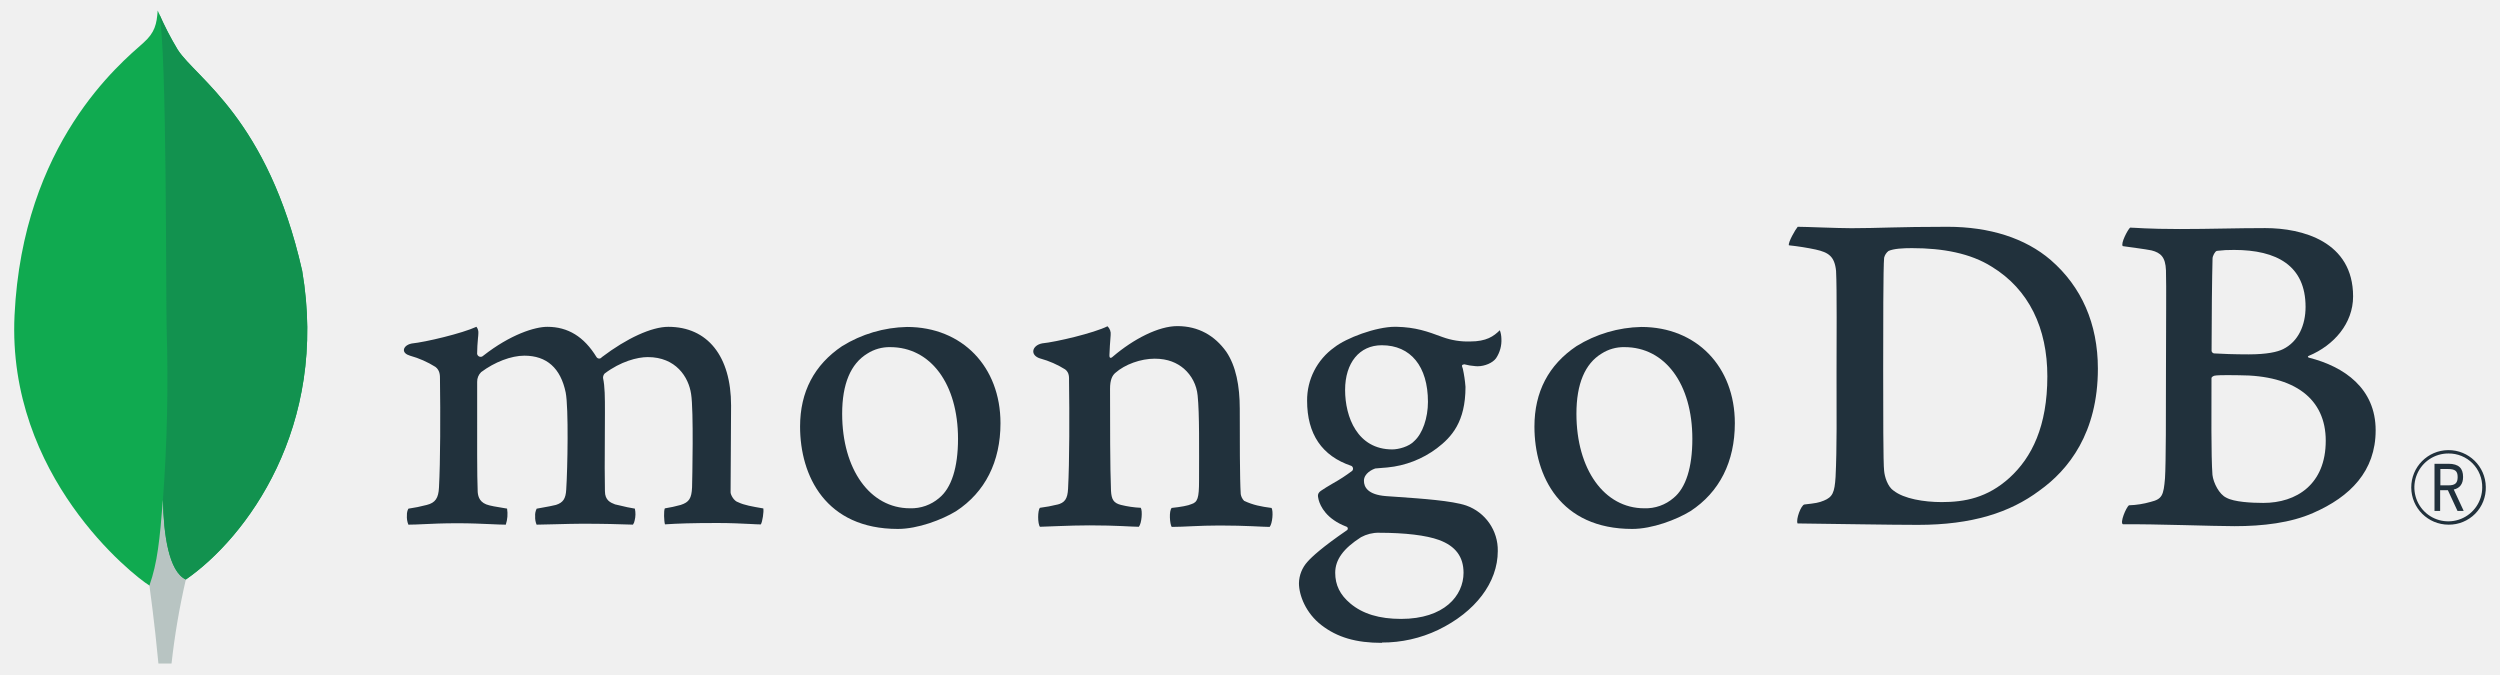
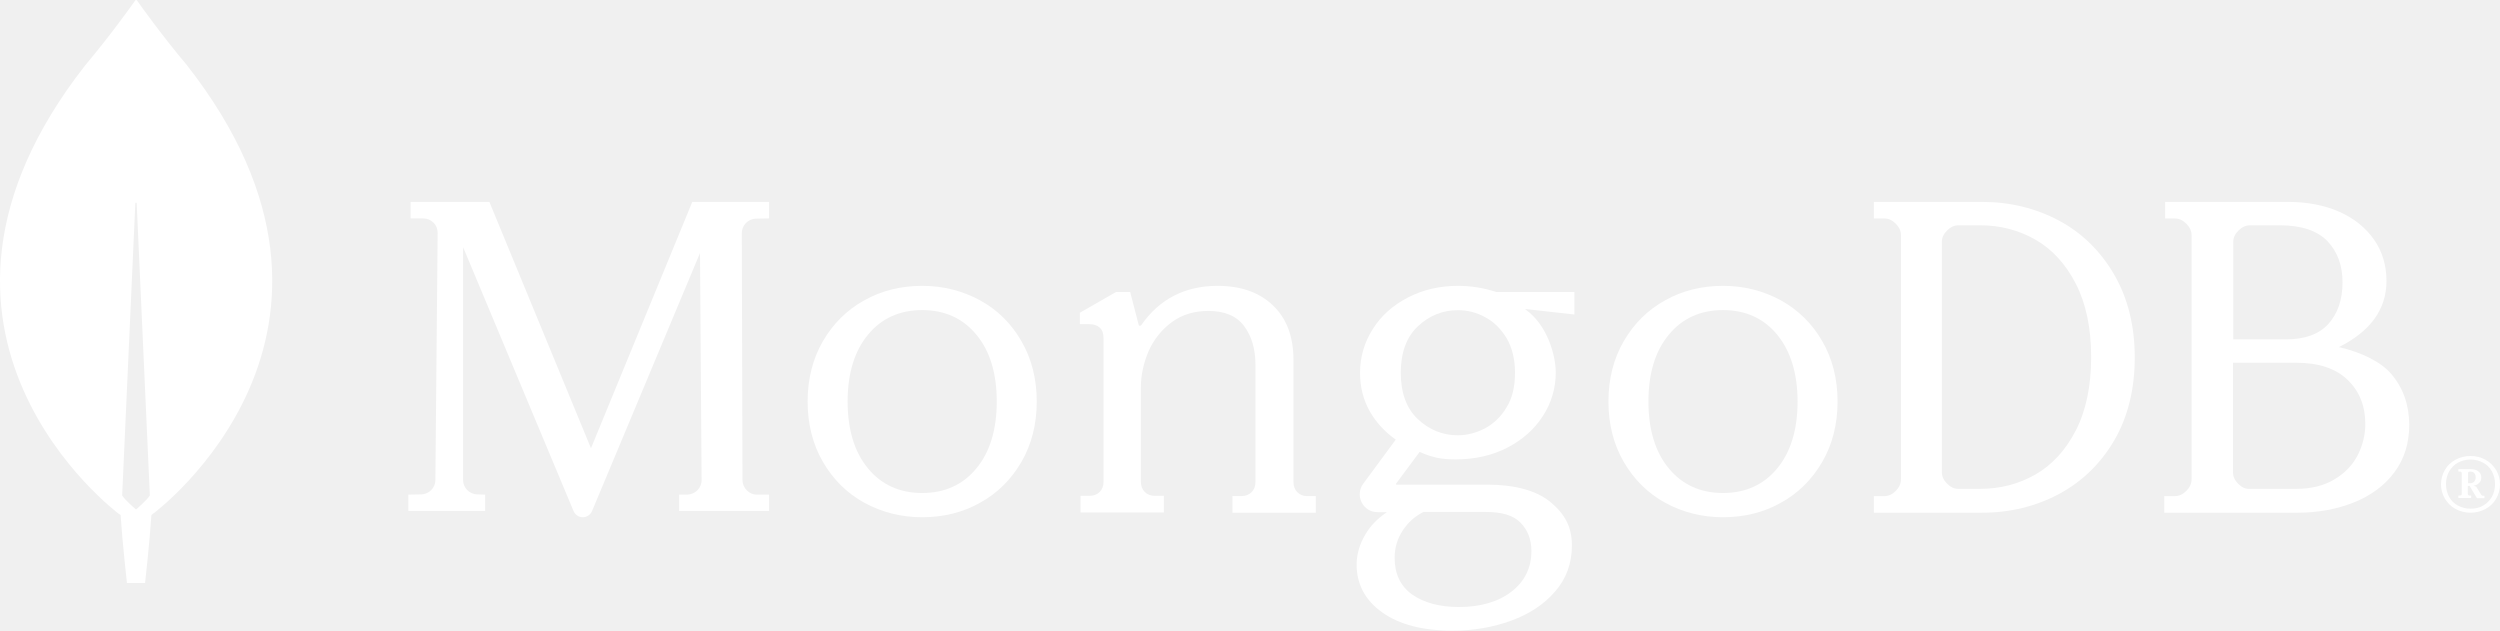
- <svg xmlns="http://www.w3.org/2000/svg" id="Layer_1" data-name="Layer 1" viewBox="0 0 1112.61 300">
-   <defs>
-     <style>.cls-1{fill:#10aa50;}.cls-2{fill:#b8c4c2;}.cls-3{fill:#12924f;}.cls-4{fill:#21313c;}</style>
-   </defs>
-   <path class="cls-1" d="M134.44,120.34C119.13,52.8,87.22,34.82,79.08,22.11a144.57,144.57,0,0,1-8.9-17.42c-.43,6-1.22,9.78-6.32,14.33C53.62,28.15,10.13,63.59,6.47,140.33c-3.41,71.55,52.6,115.67,60,120.23,5.69,2.8,12.62.06,16-2.51,27-18.53,63.89-67.93,52-137.71" />
-   <path class="cls-2" d="M72.5,222.46c-1.41,17.71-2.42,28-6,38.12,0,0,2.35,16.86,4,34.72h5.84a324.73,324.73,0,0,1,6.37-37.39C75.15,254.19,72.79,238,72.5,222.46Z" />
-   <path class="cls-3" d="M82.7,257.92h0c-7.64-3.53-9.85-20.06-10.19-35.46a725.83,725.83,0,0,0,1.65-76.35c-.4-13.36.19-123.74-3.29-139.9A134.29,134.29,0,0,0,79.08,22.1c8.14,12.72,40.06,30.7,55.36,98.24C146.36,190,109.67,239.27,82.7,257.92Z" />
-   <path class="cls-4" d="M1089.7,233.5a16.59,16.59,0,1,1,16.59-16.82,16.38,16.38,0,0,1-16.59,16.82m0-31.68a15.1,15.1,0,1,0,15,15.14,14.85,14.85,0,0,0-15-15.14m4,25.58-4.28-9.23h-3.45v9.23h-2.51v-21h6.19c4.61,0,6.53,2,6.53,5.87,0,3.08-1.45,5-4.15,5.59l4.42,9.51ZM1086.07,216h3.63c2.94,0,4.06-1,4.06-3.68s-1.07-3.59-4.38-3.59h-3.31Z" />
-   <path class="cls-4" d="M842.79,218.38c4.49,3.59,13.46,5.07,21.37,5.07,10.25,0,20.3-1.9,30.12-10.77,10-9.09,16.88-23,16.88-45.21,0-21.34-8.12-38.66-24.78-48.8-9.4-5.91-21.58-8.24-35.47-8.24-4,0-8.12.21-10.46,1.27a5.49,5.49,0,0,0-1.93,3c-.42,3.8-.42,32.74-.42,49.85,0,17.54,0,42,.42,45,.22,2.54,1.5,7,4.27,8.87M800.15,100.93c3.63,0,17.43.63,23.85.63,12,0,20.29-.63,42.72-.63,18.8,0,34.62,5.07,45.93,14.78,13.68,11.84,21,28.31,21,48.38,0,28.52-13,45-26.07,54.29-13,9.72-29.91,15.21-54,15.21-12.82,0-34.83-.42-53.2-.63H800c-.86-1.69,1.57-8.28,3.07-8.45,5-.56,6.32-.76,8.62-1.71,3.88-1.59,4.79-3.57,5.22-10.54.64-13.1.43-28.73.43-46.48,0-12.67.21-37.39-.21-45.21-.65-6.54-3.41-8.23-9-9.5a116.24,116.24,0,0,0-12-1.9c-.42-1.27,2.86-7,3.93-8.24" />
-   <path class="cls-4" d="M986.6,111.65c-.85.21-1.92,2.33-1.92,3.38-.22,7.61-.43,27.46-.43,41.19a1.36,1.36,0,0,0,1.07,1.06c2.77.21,9.61.43,15.38.43,8.12,0,12.82-1.06,15.38-2.33,6.84-3.38,10-10.78,10-18.8,0-18.38-12.82-25.35-31.83-25.35a57.35,57.35,0,0,0-7.69.42m48.5,84.5c0-18.59-13.68-29.15-38.68-29.15-1.06,0-9-.21-10.89.21-.64.21-1.28.63-1.28,1.06,0,13.31-.22,34.64.43,43.09.43,3.59,3,8.66,6.19,10.14,3.42,1.9,11.11,2.32,16.45,2.32,14.74,0,27.78-8.23,27.78-27.67M948,101.3c1.93,0,7.61.63,22.14.63,13.67,0,24.78-.42,38-.42,16.45,0,39.09,5.92,39.09,30.42,0,12-8.54,21.76-19.65,26.41-.64.21-.64.63,0,.84,15.81,4,29.69,13.73,29.69,32.32,0,18.17-11.32,29.58-27.77,36.76-10,4.44-22.43,5.91-35,5.91-9.61,0-35.37-1-49.69-.84-1.5-.63,1.37-7.4,2.65-8.45a39.38,39.38,0,0,0,9.69-1.52c5.12-1.26,5.73-2.91,6.37-10.52.43-6.55.43-30,.43-46.69,0-22.82.22-38.23,0-45.84-.21-5.91-2.35-7.82-6.41-8.87-3.2-.64-8.54-1.27-12.81-1.9-1.07-1.06,2.22-7.4,3.28-8.24" />
-   <path class="cls-4" d="M181.75,233.5a9.26,9.26,0,0,1-.65-4.27,5.43,5.43,0,0,1,.65-2.85,72.58,72.58,0,0,0,8.2-1.67c3.78-.94,5.2-3,5.42-7.82.62-11.39.66-32.76.44-47.78v-.44c0-1.62,0-3.82-2-5.37a42.94,42.94,0,0,0-11.33-5c-1.79-.53-2.78-1.47-2.73-2.57s1.18-2.4,3.51-2.86c6.19-.63,22.41-4.5,28.78-7.44a4.22,4.22,0,0,1,.85,3c0,.66-.1,1.36-.17,2.08-.18,2.12-.38,4.53-.38,6.93a1.58,1.58,0,0,0,2.68.91c12.13-9.51,23-12.9,28.57-12.9,9.17,0,16.31,4.38,21.84,13.4a1.47,1.47,0,0,0,1.24.73,1.42,1.42,0,0,0,1.16-.62c11.15-8.46,22.2-13.51,29.6-13.51,17.48,0,27.93,13.09,27.93,35,0,6.3-.06,14.29-.12,21.74-.05,6.54-.1,12.67-.1,16.91,0,1,1.38,3.88,3.45,4.45,2.56,1.25,6.25,1.89,10.92,2.69l.18,0c.35,1.26-.39,6.15-1.1,7.15-1.16,0-2.76-.1-4.76-.2-3.63-.18-8.61-.43-14.4-.43-11.62,0-17.69.22-23.49.6-.44-1.45-.59-6.13-.06-7.11A61.55,61.55,0,0,0,303,224.7c3.7-1.22,4.77-2.9,5-7.81.09-3.49.76-34.24-.43-41.54-1.1-7.57-6.8-16.43-19.27-16.43-4.63,0-12.1,1.93-19.22,7.33a2.8,2.8,0,0,0-.7,1.81v.15c.84,3.94.84,8.54.84,15.49,0,4,0,8.17-.05,12.34-.05,8.48-.09,16.48.05,22.53,0,4.12,2.49,5.11,4.5,5.9,1.09.24,1.95.45,2.82.65,1.67.41,3.41.83,6,1.24a11.49,11.49,0,0,1-.1,5.32,4.26,4.26,0,0,1-.75,1.81c-6.46-.22-13.09-.41-22.66-.41-2.9,0-7.63.12-11.81.23-3.39.09-6.59.18-8.41.19a8.24,8.24,0,0,1-.64-3.68,6.38,6.38,0,0,1,.67-3.44l2.57-.47c2.24-.4,4.18-.74,6-1.2,3.16-1,4.35-2.72,4.58-6.75.62-9.4,1.1-36.49-.23-43.27-2.26-10.88-8.45-16.4-18.41-16.4-5.83,0-13.2,2.81-19.22,7.32a5.86,5.86,0,0,0-1.77,4.35c0,3.23,0,7.07,0,11.19,0,13.6-.09,30.53.24,37.85.2,2.26,1,4.94,5.23,5.92.93.27,2.53.53,4.39.84,1.07.18,2.24.37,3.45.59a15.16,15.16,0,0,1-.57,7.15c-1.86,0-4.15-.12-6.77-.23-4-.18-9-.4-14.65-.4-6.68,0-11.33.22-15.06.4-2.51.12-4.68.22-6.85.23" />
-   <path class="cls-4" d="M396.2,154.49A18.22,18.22,0,0,0,386,157.36c-7.42,4.51-11.2,13.52-11.2,26.76,0,24.78,12.41,42.09,30.18,42.09A19,19,0,0,0,418,221.6c5.46-4.45,8.36-13.55,8.36-26.29,0-24.41-12.13-40.82-30.18-40.82m3.42,80.91c-32.1,0-43.53-23.55-43.53-45.58,0-15.39,6.29-27.42,18.7-35.77a57.11,57.11,0,0,1,28.89-8.54c24.49,0,41.6,17.61,41.6,42.84,0,17.14-6.83,30.68-19.76,39.14-6.21,3.8-17,7.91-25.9,7.91" />
-   <path class="cls-4" d="M723,154.49a18.17,18.17,0,0,0-10.22,2.87c-7.42,4.51-11.2,13.52-11.2,26.76,0,24.78,12.41,42.09,30.18,42.09a19,19,0,0,0,13.06-4.61c5.46-4.45,8.35-13.55,8.35-26.29,0-24.41-12.12-40.82-30.17-40.82m3.42,80.91c-32.1,0-43.53-23.55-43.53-45.57,0-15.41,6.29-27.43,18.71-35.78a57,57,0,0,1,28.88-8.54c24.49,0,41.6,17.62,41.6,42.83,0,17.16-6.83,30.69-19.76,39.14-6.21,3.81-17,7.92-25.9,7.92" />
-   <path class="cls-4" d="M614.92,153.65c-9.89,0-16.29,7.81-16.29,19.9s5.51,26.46,21,26.46c2.66,0,7.48-1.18,9.87-3.81,3.6-3.31,6-10.15,6-17.37,0-15.77-7.68-25.18-20.53-25.18m-1.28,83.44a16.29,16.29,0,0,0-8,2c-7.83,5-11.46,10-11.46,15.81,0,5.44,2.11,9.77,6.65,13.61,5.5,4.66,12.92,6.93,22.67,6.93,19.19,0,27.79-10.32,27.79-20.54,0-7.12-3.57-11.89-10.92-14.59-5.66-2.07-15.12-3.21-26.7-3.21m1.28,49c-11.52,0-19.82-2.43-26.91-7.89-6.9-5.32-10-13.22-10-18.68a14.61,14.61,0,0,1,3.78-9.5c2-2.28,6.65-6.55,17.4-13.94a.92.92,0,0,0,.56-.85.89.89,0,0,0-.68-.88c-8.85-3.39-11.52-9-12.33-12,0-.11,0-.28-.09-.47-.25-1.18-.49-2.3,1.12-3.45,1.24-.88,3.22-2.06,5.34-3.31a71.89,71.89,0,0,0,8.59-5.59,1.41,1.41,0,0,0-.36-2.2c-13.1-4.4-19.7-14.13-19.7-29a28.83,28.83,0,0,1,12.1-23.73c5.27-4.17,18.5-9.18,27.07-9.18h.5c8.81.21,13.78,2.06,20.66,4.6a32.84,32.84,0,0,0,12.22,1.94c7.29,0,10.48-2.31,13.22-5a11.47,11.47,0,0,1,.7,3.78,14.22,14.22,0,0,1-2.38,8.68c-1.49,2.07-5,3.57-8.21,3.57-.33,0-.65,0-1-.05a26.94,26.94,0,0,1-5-.83l-.82.29c-.26.38-.09.8.12,1.34a1.7,1.7,0,0,1,.12.33,58.52,58.52,0,0,1,1.19,8.1c0,15.55-6.13,22.32-12.76,27.34a43.56,43.56,0,0,1-22,8.52h0c-.17,0-1,.07-2.56.21-1,.09-2.3.21-2.49.21l-.19,0c-1.44.4-5.2,2.19-5.2,5.52,0,2.76,1.7,6.19,9.83,6.81l5.26.37c10.72.75,24.11,1.68,30.41,3.81a21.06,21.06,0,0,1,14.07,20.27c0,13.95-9.92,27.07-26.53,35.09a57.66,57.66,0,0,1-25.09,5.63" />
-   <path class="cls-4" d="M565.86,226.06c-4.7-.63-8.13-1.27-12.18-3.17a5.6,5.6,0,0,1-1.5-3c-.43-6.55-.43-25.56-.43-38,0-10.15-1.7-19-6-25.35-5.13-7.19-12.39-11.41-21.79-11.41-8.33,0-19.44,5.7-28.62,13.52-.22.21-1.63,1.55-1.6-.53s.35-6.3.55-9a4.63,4.63,0,0,0-1.4-3.92c-6,3-22.83,7-29.06,7.61-4.54.88-5.69,5.25-.84,6.76l.07,0a41.46,41.46,0,0,1,11,4.84c1.92,1.48,1.71,3.59,1.71,5.28.21,14.15.21,35.91-.43,47.74-.21,4.65-1.5,6.34-4.92,7.19l.32-.11a66.46,66.46,0,0,1-7.91,1.48c-1.07,1.05-1.07,7.18,0,8.45,2.14,0,13-.63,22-.63,12.38,0,18.79.63,22,.63,1.29-1.48,1.71-7.18.86-8.45a45,45,0,0,1-8.77-1.27c-3.41-.84-4.27-2.54-4.48-6.33-.42-9.94-.42-31.06-.42-45.43,0-4,1.06-5.91,2.34-7,4.27-3.8,11.33-6.33,17.52-6.33,6,0,10,1.9,13,4.43A18.1,18.1,0,0,1,533,176c.85,8,.63,24.09.63,38,0,7.61-.63,9.52-3.41,10.36-1.28.63-4.7,1.27-8.76,1.69-1.28,1.27-.86,7.18,0,8.45,5.55,0,12-.63,21.36-.63,11.75,0,19.23.63,22.22.63,1.28-1.48,1.71-7,.86-8.45" />
+ <svg xmlns="http://www.w3.org/2000/svg" width="1102" height="278" viewBox="0 0 1102 278" fill="none">
+   <path d="M82.323 28.644C71.537 15.847 62.248 2.849 60.351 0.15C60.151 -0.05 59.852 -0.05 59.652 0.15C57.754 2.849 48.466 15.847 37.68 28.644C-54.902 146.721 52.261 226.406 52.261 226.406L53.16 227.006C53.959 239.303 55.956 257 55.956 257H59.951H63.946C63.946 257 65.944 239.403 66.743 227.006L67.642 226.306C67.741 226.306 174.905 146.721 82.323 28.644ZM59.951 224.606C59.951 224.606 55.158 220.507 53.859 218.407V218.208L59.652 89.632C59.652 89.233 60.251 89.233 60.251 89.632L66.044 218.208V218.407C64.745 220.507 59.951 224.606 59.951 224.606Z" fill="white" />
+   <path d="M260.501 197.588L215.845 89.299L215.745 89H181.001V96.279H186.608C188.31 96.279 189.912 96.977 191.114 98.174C192.315 99.37 192.916 100.966 192.916 102.661L191.915 211.647C191.915 215.037 189.112 217.829 185.707 217.929L180 218.029V225.208H213.843V218.029L210.338 217.929C206.934 217.829 204.13 215.037 204.13 211.647V108.943L252.792 225.208C253.492 226.903 255.094 228 256.897 228C258.699 228 260.301 226.903 261.002 225.208L308.562 111.535L309.263 211.647C309.263 215.137 306.459 217.929 302.955 218.029H299.35V225.208H339V218.029H333.593C330.189 218.029 327.385 215.137 327.285 211.747L326.985 102.76C326.985 99.27 329.788 96.478 333.193 96.379L339 96.279V89H305.157L260.501 197.588Z" fill="white" />
+   <path d="M571.869 216.955C570.764 215.849 570.162 214.342 570.162 212.533V158.663C570.162 148.412 567.151 140.372 561.127 134.643C555.205 128.915 546.973 126 536.734 126C522.378 126 511.035 131.829 503.104 143.286C503.004 143.487 502.703 143.588 502.402 143.588C502.1 143.588 501.9 143.387 501.9 143.085L498.185 128.714H491.961L476 137.859V142.884H480.116C482.023 142.884 483.629 143.387 484.734 144.392C485.838 145.397 486.44 146.905 486.44 149.015V212.432C486.44 214.241 485.838 215.749 484.734 216.854C483.629 217.96 482.124 218.563 480.317 218.563H476.301V225.899H513.042V218.563H509.027C507.22 218.563 505.714 217.96 504.61 216.854C503.506 215.749 502.903 214.241 502.903 212.432V170.623C502.903 165.296 504.108 159.97 506.317 154.744C508.625 149.618 512.038 145.296 516.556 141.98C521.073 138.663 526.494 137.055 532.718 137.055C539.745 137.055 545.066 139.266 548.378 143.688C551.691 148.111 553.398 153.839 553.398 160.673V212.533C553.398 214.342 552.795 215.849 551.691 216.955C550.587 218.06 549.081 218.663 547.274 218.663H543.259V226H580V218.663H575.985C574.479 218.663 573.073 218.161 571.869 216.955Z" fill="white" />
+   <path d="M907.546 97.212C897.39 91.804 886.039 89 873.792 89H826V96.311H830.68C832.472 96.311 834.065 97.012 835.658 98.614C837.152 100.116 837.948 101.819 837.948 103.621V211.379C837.948 213.181 837.152 214.884 835.658 216.386C834.165 217.888 832.472 218.689 830.68 218.689H826V226H873.792C886.039 226 897.39 223.196 907.546 217.788C917.701 212.38 925.966 204.368 931.94 194.154C937.914 183.939 941 171.621 941 157.6C941 143.58 937.914 131.362 931.94 121.047C925.866 110.632 917.701 102.62 907.546 97.212ZM921.784 157.4C921.784 170.219 919.494 181.034 915.013 189.747C910.533 198.46 904.558 204.969 897.19 209.175C889.823 213.382 881.658 215.485 872.896 215.485H863.238C861.446 215.485 859.853 214.784 858.26 213.181C856.766 211.679 855.97 209.977 855.97 208.174V106.626C855.97 104.823 856.667 103.221 858.26 101.618C859.753 100.116 861.446 99.315 863.238 99.315H872.896C881.658 99.315 889.823 101.418 897.19 105.624C904.558 109.83 910.533 116.34 915.013 125.053C919.494 133.765 921.784 144.581 921.784 157.4Z" fill="white" />
+   <path d="M1053.97 164.711C1049.55 159.603 1041.02 155.297 1030.99 152.993C1044.84 146.083 1051.96 136.369 1051.96 123.851C1051.96 117.041 1050.16 110.932 1046.54 105.724C1042.93 100.517 1037.81 96.311 1031.29 93.406C1024.76 90.502 1017.13 89 1008.5 89H954.402V96.311H958.718C960.524 96.311 962.13 97.012 963.736 98.614C965.242 100.116 966.045 101.819 966.045 103.621V211.379C966.045 213.181 965.242 214.884 963.736 216.386C962.231 217.888 960.524 218.689 958.718 218.689H954V226H1012.72C1021.65 226 1029.98 224.498 1037.51 221.493C1045.04 218.489 1051.06 214.083 1055.38 208.274C1059.79 202.466 1062 195.355 1062 187.143C1061.9 178.33 1059.29 170.92 1053.97 164.711ZM986.621 213.281C985.115 211.779 984.312 210.077 984.312 208.274V159.904H1012.22C1022.05 159.904 1029.58 162.407 1034.8 167.414C1040.02 172.422 1042.63 178.931 1042.63 186.943C1042.63 191.75 1041.42 196.457 1039.22 200.763C1036.91 205.17 1033.49 208.675 1028.88 211.379C1024.36 214.083 1018.74 215.485 1012.22 215.485H991.639C989.833 215.585 988.227 214.884 986.621 213.281ZM984.413 149.588V106.626C984.413 104.823 985.115 103.221 986.721 101.618C988.227 100.116 989.933 99.315 991.74 99.315H1004.99C1014.52 99.315 1021.55 101.719 1025.97 106.325C1030.38 111.032 1032.59 117.041 1032.59 124.452C1032.59 132.063 1030.48 138.172 1026.37 142.779C1022.25 147.285 1016.03 149.588 1007.8 149.588H984.413Z" fill="white" />
+   <path d="M431.999 132.387C424.329 128.196 415.763 126 406.5 126C397.237 126 388.571 128.096 381.001 132.387C373.331 136.579 367.255 142.667 362.773 150.352C358.291 158.037 356 167.02 356 177C356 186.98 358.291 195.963 362.773 203.648C367.255 211.333 373.331 217.421 381.001 221.613C388.671 225.804 397.237 228 406.5 228C415.763 228 424.429 225.904 431.999 221.613C439.669 217.421 445.745 211.333 450.227 203.648C454.709 195.963 457 186.98 457 177C457 167.02 454.709 158.037 450.227 150.352C445.745 142.568 439.669 136.579 431.999 132.387ZM439.37 177C439.37 189.276 436.382 199.256 430.405 206.442C424.529 213.628 416.461 217.321 406.5 217.321C396.54 217.321 388.471 213.628 382.595 206.442C376.618 199.256 373.63 189.276 373.63 177C373.63 164.724 376.618 154.744 382.595 147.558C388.471 140.372 396.54 136.679 406.5 136.679C416.461 136.679 424.529 140.372 430.405 147.558C436.382 154.744 439.37 164.624 439.37 177Z" fill="white" />
+   <path d="M784.999 132.387C777.329 128.196 768.763 126 759.5 126C750.237 126 741.571 128.096 734.001 132.387C726.331 136.579 720.255 142.667 715.773 150.352C711.291 158.037 709 167.02 709 177C709 186.98 711.291 195.963 715.773 203.648C720.255 211.333 726.331 217.421 734.001 221.613C741.671 225.804 750.237 228 759.5 228C768.763 228 777.429 225.904 784.999 221.613C792.669 217.421 798.745 211.333 803.227 203.648C807.709 195.963 810 186.98 810 177C810 167.02 807.709 158.037 803.227 150.352C798.745 142.568 792.569 136.579 784.999 132.387ZM792.37 177C792.37 189.276 789.381 199.256 783.405 206.442C777.528 213.628 769.46 217.321 759.5 217.321C749.539 217.321 741.471 213.628 735.595 206.442C729.618 199.256 726.63 189.276 726.63 177C726.63 164.624 729.618 154.744 735.595 147.558C741.471 140.372 749.539 136.679 759.5 136.679C769.46 136.679 777.528 140.372 783.405 147.558C789.282 154.744 792.37 164.624 792.37 177Z" fill="white" />
+   <path d="M642.64 126C634.614 126 627.292 127.704 620.671 131.113C614.05 134.522 608.834 139.135 605.122 145.05C601.411 150.865 599.505 157.383 599.505 164.301C599.505 170.517 600.909 176.232 603.818 181.346C606.627 186.259 610.439 190.369 615.254 193.778L600.909 213.23C599.103 215.636 598.903 218.844 600.207 221.451C601.611 224.158 604.219 225.763 607.229 225.763H611.342C607.329 228.47 604.119 231.678 601.912 235.488C599.304 239.799 598 244.311 598 248.923C598 257.546 601.812 264.665 609.335 269.979C616.759 275.293 627.191 278 640.332 278C649.461 278 658.188 276.496 666.113 273.588C674.138 270.681 680.658 266.369 685.473 260.755C690.389 255.14 692.897 248.322 692.897 240.501C692.897 232.28 689.887 226.464 682.865 220.85C676.847 216.137 667.417 213.631 655.68 213.631H615.555C615.455 213.631 615.354 213.53 615.354 213.53C615.354 213.53 615.254 213.33 615.354 213.23L625.787 199.193C628.596 200.496 631.204 201.298 633.511 201.799C635.918 202.301 638.627 202.501 641.636 202.501C650.063 202.501 657.687 200.797 664.307 197.388C670.928 193.979 676.245 189.367 680.057 183.451C683.868 177.636 685.774 171.119 685.774 164.201C685.774 156.781 682.163 143.245 672.332 136.327C672.332 136.227 672.433 136.227 672.433 136.227L694 138.633V128.707H659.492C654.075 126.902 648.458 126 642.64 126ZM654.677 188.765C650.865 190.77 646.752 191.873 642.64 191.873C635.919 191.873 630 189.467 624.984 184.755C619.969 180.042 617.461 173.124 617.461 164.301C617.461 155.478 619.969 148.559 624.984 143.847C630 139.135 635.919 136.728 642.64 136.728C646.853 136.728 650.865 137.731 654.677 139.836C658.489 141.842 661.599 144.95 664.107 149.061C666.514 153.172 667.818 158.285 667.818 164.301C667.818 170.417 666.614 175.53 664.107 179.541C661.699 183.652 658.489 186.66 654.677 188.765ZM627.492 225.662H654.677C662.201 225.662 667.016 227.166 670.226 230.375C673.436 233.583 675.041 237.894 675.041 242.908C675.041 250.227 672.132 256.243 666.314 260.755C660.495 265.267 652.671 267.573 643.041 267.573C634.614 267.573 627.592 265.668 622.476 262.058C617.36 258.449 614.752 252.934 614.752 245.916C614.752 241.504 615.956 237.393 618.364 233.784C620.771 230.174 623.68 227.567 627.492 225.662Z" fill="white" />
+   <path d="M1082.35 224.327C1080.37 223.244 1078.88 221.669 1077.69 219.799C1076.6 217.831 1076 215.764 1076 213.5C1076 211.236 1076.6 209.071 1077.69 207.201C1078.78 205.232 1080.37 203.756 1082.35 202.673C1084.34 201.591 1086.52 201 1089 201C1091.48 201 1093.66 201.591 1095.65 202.673C1097.63 203.756 1099.12 205.331 1100.31 207.201C1101.4 209.169 1102 211.236 1102 213.5C1102 215.764 1101.4 217.929 1100.31 219.799C1099.22 221.768 1097.63 223.244 1095.65 224.327C1093.66 225.409 1091.48 226 1089 226C1086.62 226 1084.34 225.409 1082.35 224.327ZM1094.56 222.85C1096.24 221.965 1097.44 220.587 1098.43 219.012C1099.32 217.339 1099.82 215.469 1099.82 213.402C1099.82 211.335 1099.32 209.465 1098.43 207.791C1097.53 206.118 1096.24 204.839 1094.56 203.953C1092.87 203.067 1091.08 202.575 1089 202.575C1086.92 202.575 1085.13 203.067 1083.44 203.953C1081.76 204.839 1080.56 206.217 1079.57 207.791C1078.68 209.465 1078.18 211.335 1078.18 213.402C1078.18 215.469 1078.68 217.339 1079.57 219.012C1080.47 220.685 1081.76 221.965 1083.44 222.85C1085.13 223.736 1086.92 224.228 1089 224.228C1091.08 224.228 1092.97 223.835 1094.56 222.85ZM1083.64 219.406V218.52L1083.84 218.421H1084.44C1084.63 218.421 1084.83 218.323 1084.93 218.224C1085.13 218.028 1085.13 217.929 1085.13 217.732V208.579C1085.13 208.382 1085.03 208.185 1084.93 208.087C1084.73 207.89 1084.63 207.89 1084.44 207.89H1083.84L1083.64 207.791V206.906L1083.84 206.807H1089C1090.49 206.807 1091.58 207.102 1092.47 207.791C1093.37 208.48 1093.76 209.366 1093.76 210.547C1093.76 211.433 1093.47 212.319 1092.77 212.909C1092.08 213.598 1091.28 213.992 1090.29 214.091L1091.48 214.484L1093.76 218.126C1093.96 218.421 1094.16 218.52 1094.46 218.52H1095.05L1095.15 218.618V219.504L1095.05 219.602H1091.98L1091.78 219.504L1088.6 214.189H1087.81V217.732C1087.81 217.929 1087.91 218.126 1088.01 218.224C1088.21 218.421 1088.31 218.421 1088.5 218.421H1089.1L1089.3 218.52V219.406L1089.1 219.504H1083.84L1083.64 219.406ZM1088.7 213.008C1089.5 213.008 1090.19 212.811 1090.59 212.319C1090.98 211.925 1091.28 211.236 1091.28 210.449C1091.28 209.661 1091.08 209.071 1090.69 208.579C1090.29 208.087 1089.69 207.89 1089 207.89H1088.6C1088.4 207.89 1088.21 207.988 1088.11 208.087C1087.91 208.283 1087.91 208.382 1087.91 208.579V213.008H1088.7Z" fill="white" />
</svg>
